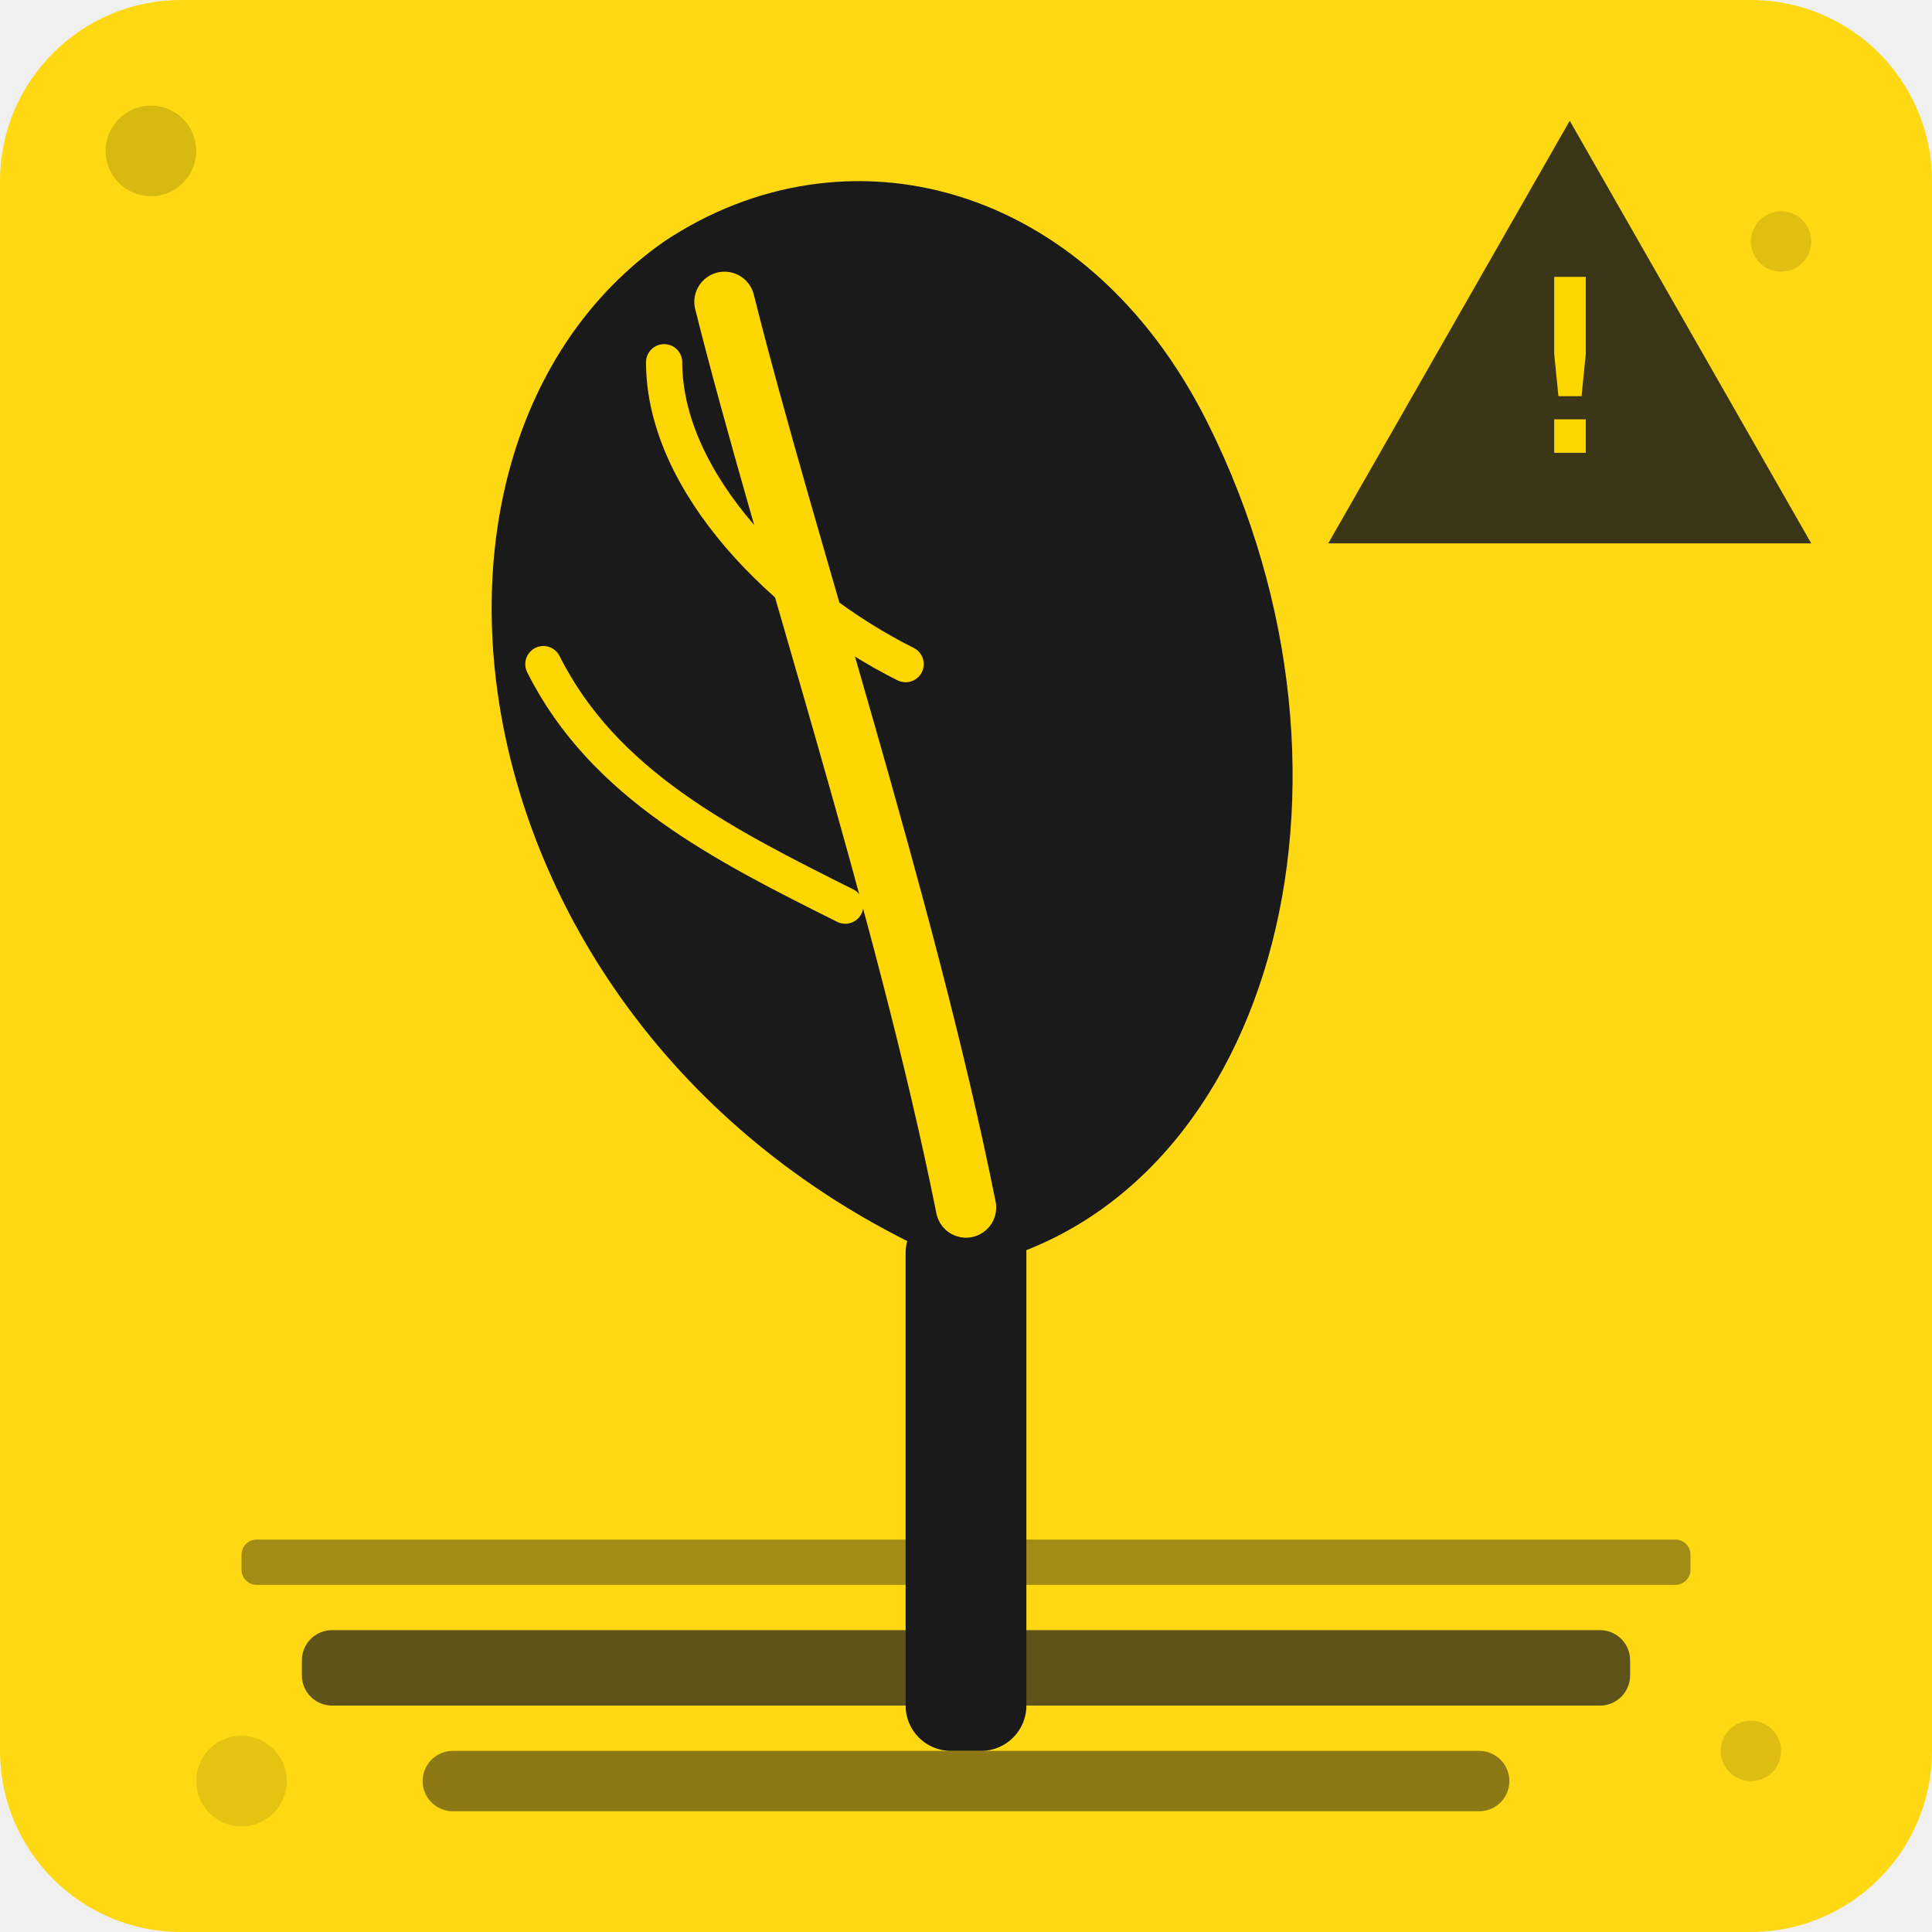
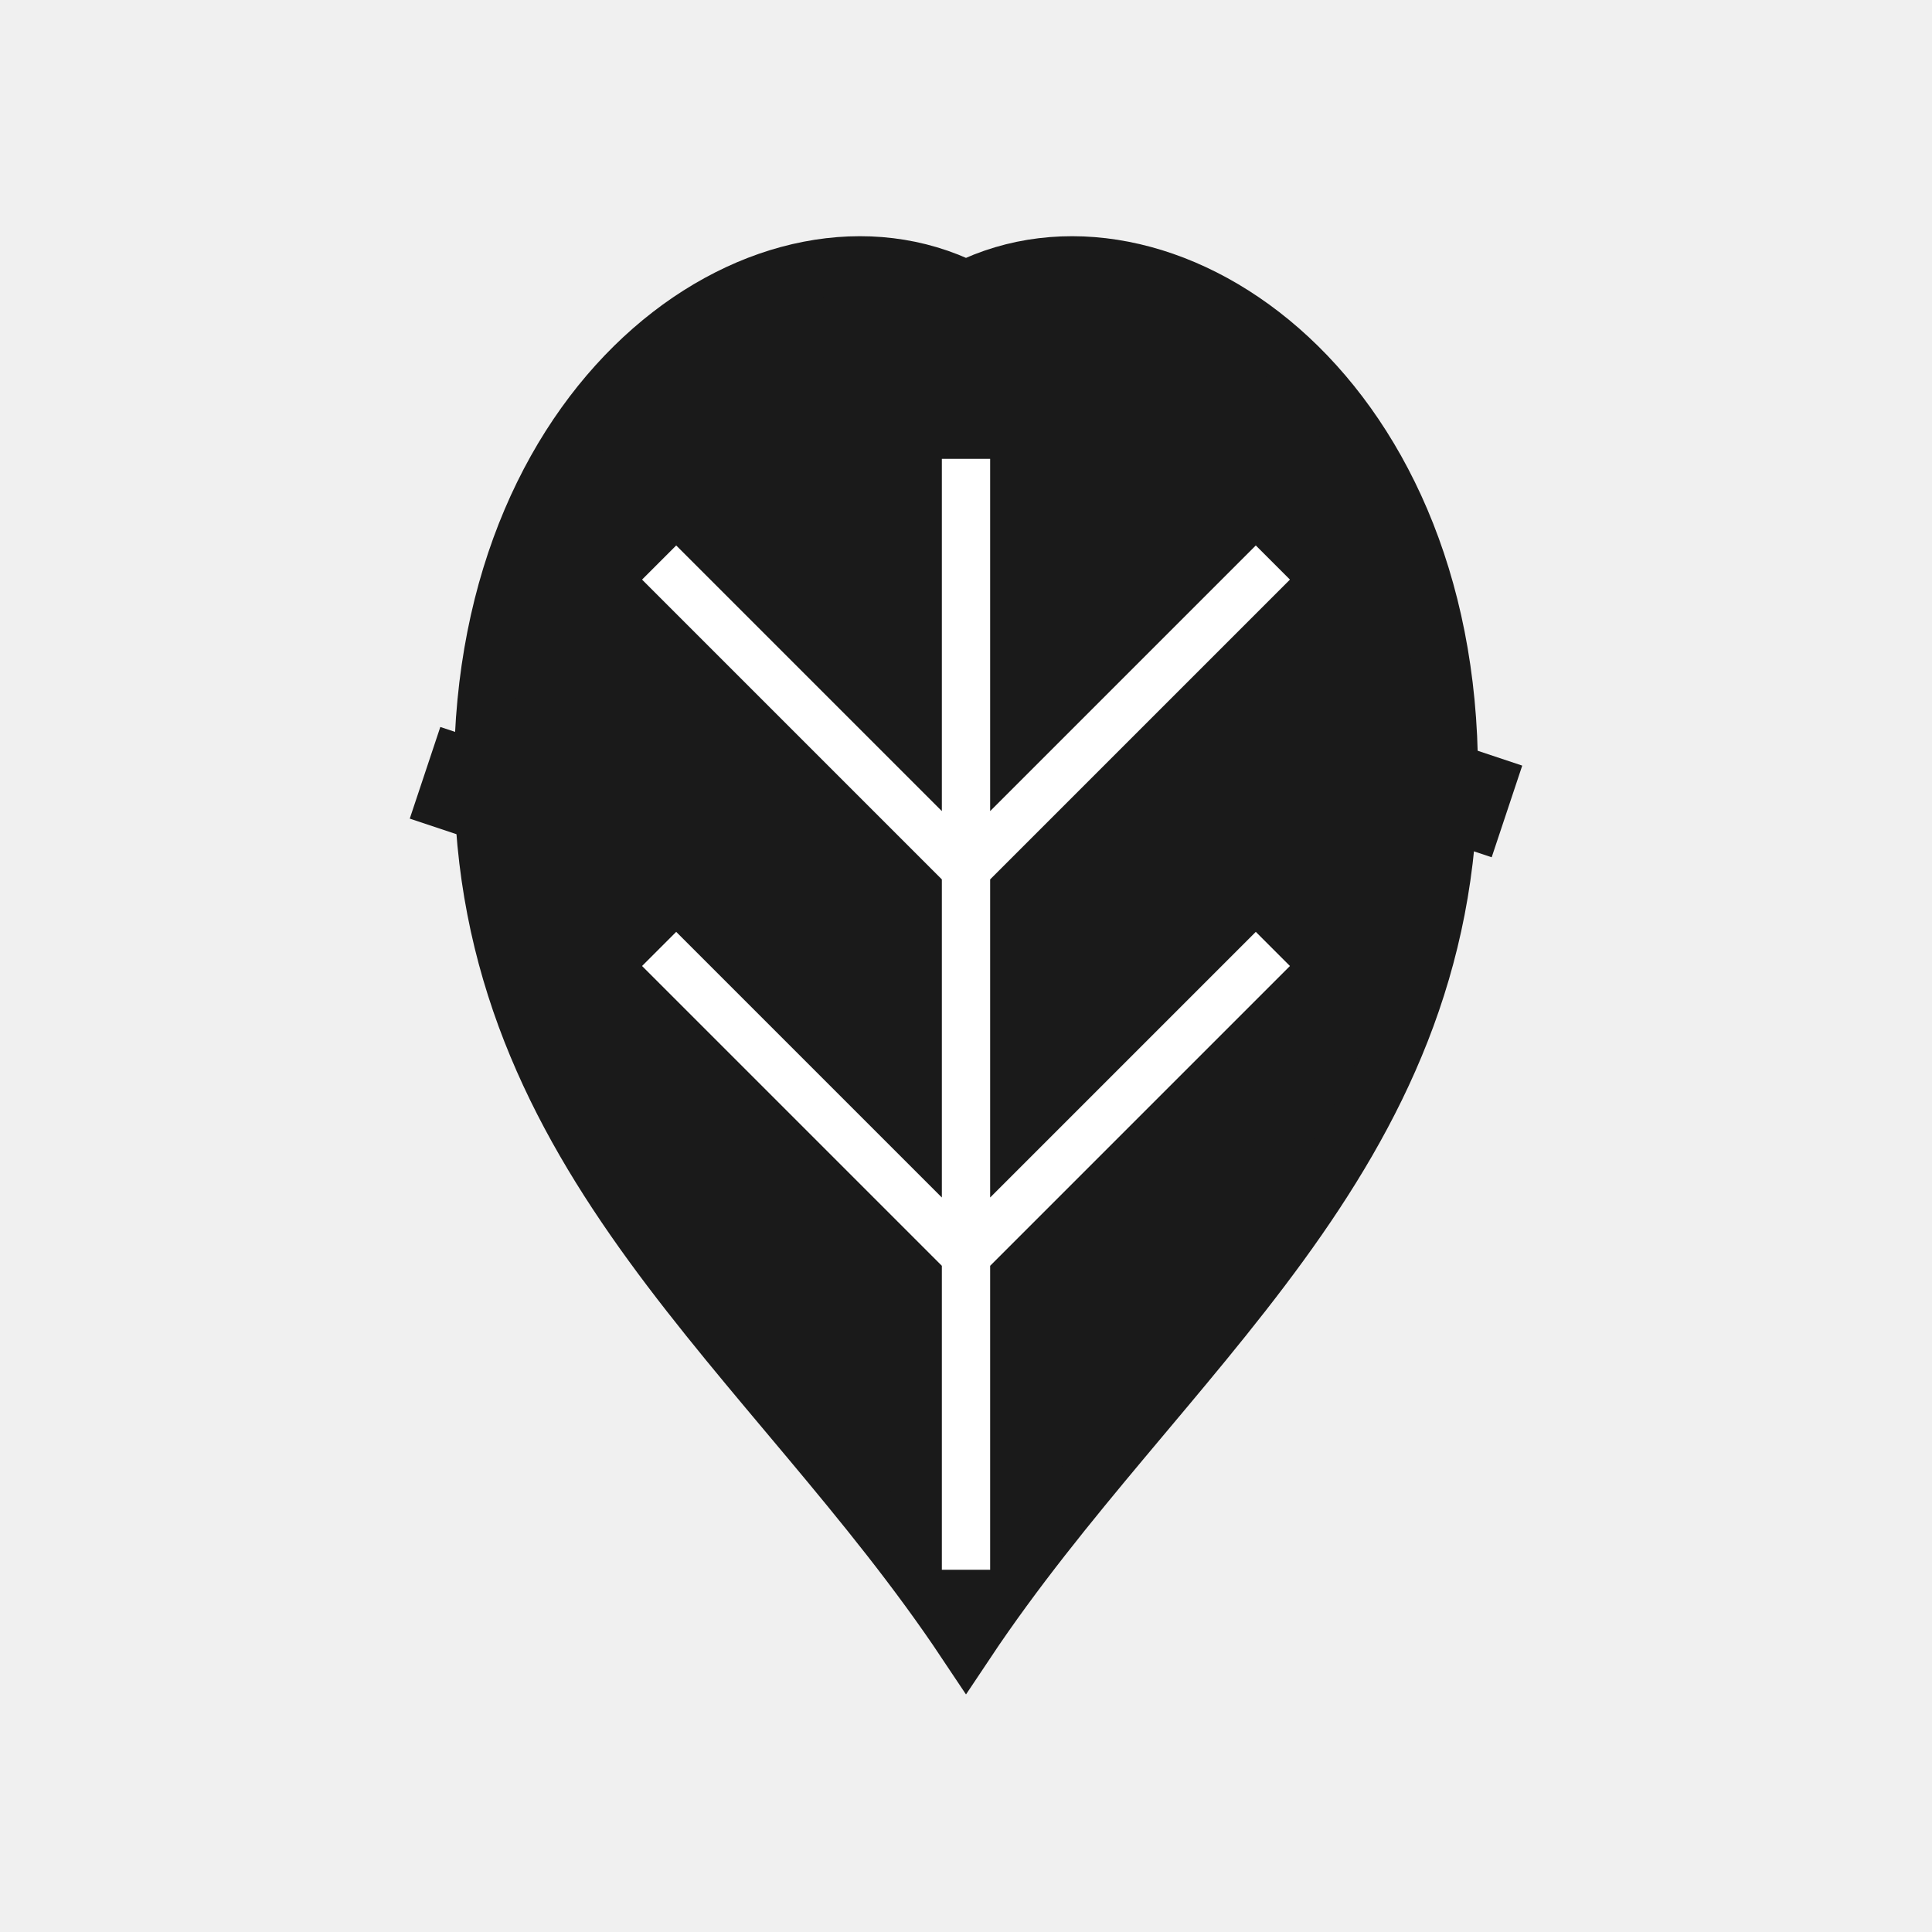
- <svg xmlns="http://www.w3.org/2000/svg" viewBox="0 0 64 64" width="64" height="64">
-   <rect width="64" height="64" rx="6" fill="#FFD700" opacity="0.92" />
-   <circle cx="5" cy="5" r="1.5" fill="#000" opacity="0.15" />
-   <circle cx="59" cy="8" r="1" fill="#000" opacity="0.12" />
-   <circle cx="8" cy="59" r="1.5" fill="#000" opacity="0.1" />
-   <circle cx="58" cy="58" r="1" fill="#000" opacity="0.13" />
-   <g fill="#1a1a1a">
-     <rect x="30" y="40" width="4" height="18" rx="1.5" fill="#1a1a1a" />
-     <path d="M32,42 C15,35 12,15 22,8 C28,4 36,6 40,14 C46,26 42,40 32,42Z" fill="#1a1a1a" />
-     <path d="M32,40 C30,30 26,18 24,10" stroke="#FFD700" stroke-width="2" fill="none" stroke-linecap="round" />
-     <path d="M28,30 C24,28 20,26 18,22" stroke="#FFD700" stroke-width="1.2" fill="none" stroke-linecap="round" />
-     <path d="M30,22 C26,20 22,16 22,12" stroke="#FFD700" stroke-width="1.2" fill="none" stroke-linecap="round" />
-     <rect x="10" y="54" width="44" height="2.5" rx="1" fill="#1a1a1a" opacity="0.7" />
-     <rect x="14" y="58" width="36" height="2" rx="1" fill="#1a1a1a" opacity="0.5" />
-     <rect x="8" y="51" width="48" height="1.5" rx="0.5" fill="#1a1a1a" opacity="0.4" />
-   </g>
-   <polygon points="52,4 60,18 44,18" fill="#1a1a1a" opacity="0.85" />
-   <text x="52" y="15" text-anchor="middle" font-size="8" font-family="monospace" fill="#FFD700" font-weight="bold">!</text>
+ <svg xmlns="http://www.w3.org/2000/svg" viewBox="0 0 100 100" fill="none" stroke="#1a1a1a" stroke-width="3">
+   <path d="M50 85 C40 70 25 60 25 40 C25 20 40 10 50 15 C60 10 75 20 75 40 C75 60 60 70 50 85 Z" fill="#1a1a1a" />
+   <path d="M50 80 V25 M50 65 L35 50 M50 45 L35 30 M50 65 L65 50 M50 45 L65 30" stroke="white" stroke-width="2.5" stroke-linecap="square" />
+   <path d="M22 40 L28 42 M72 40 L78 42" stroke="#1a1a1a" stroke-width="5" />
</svg>
